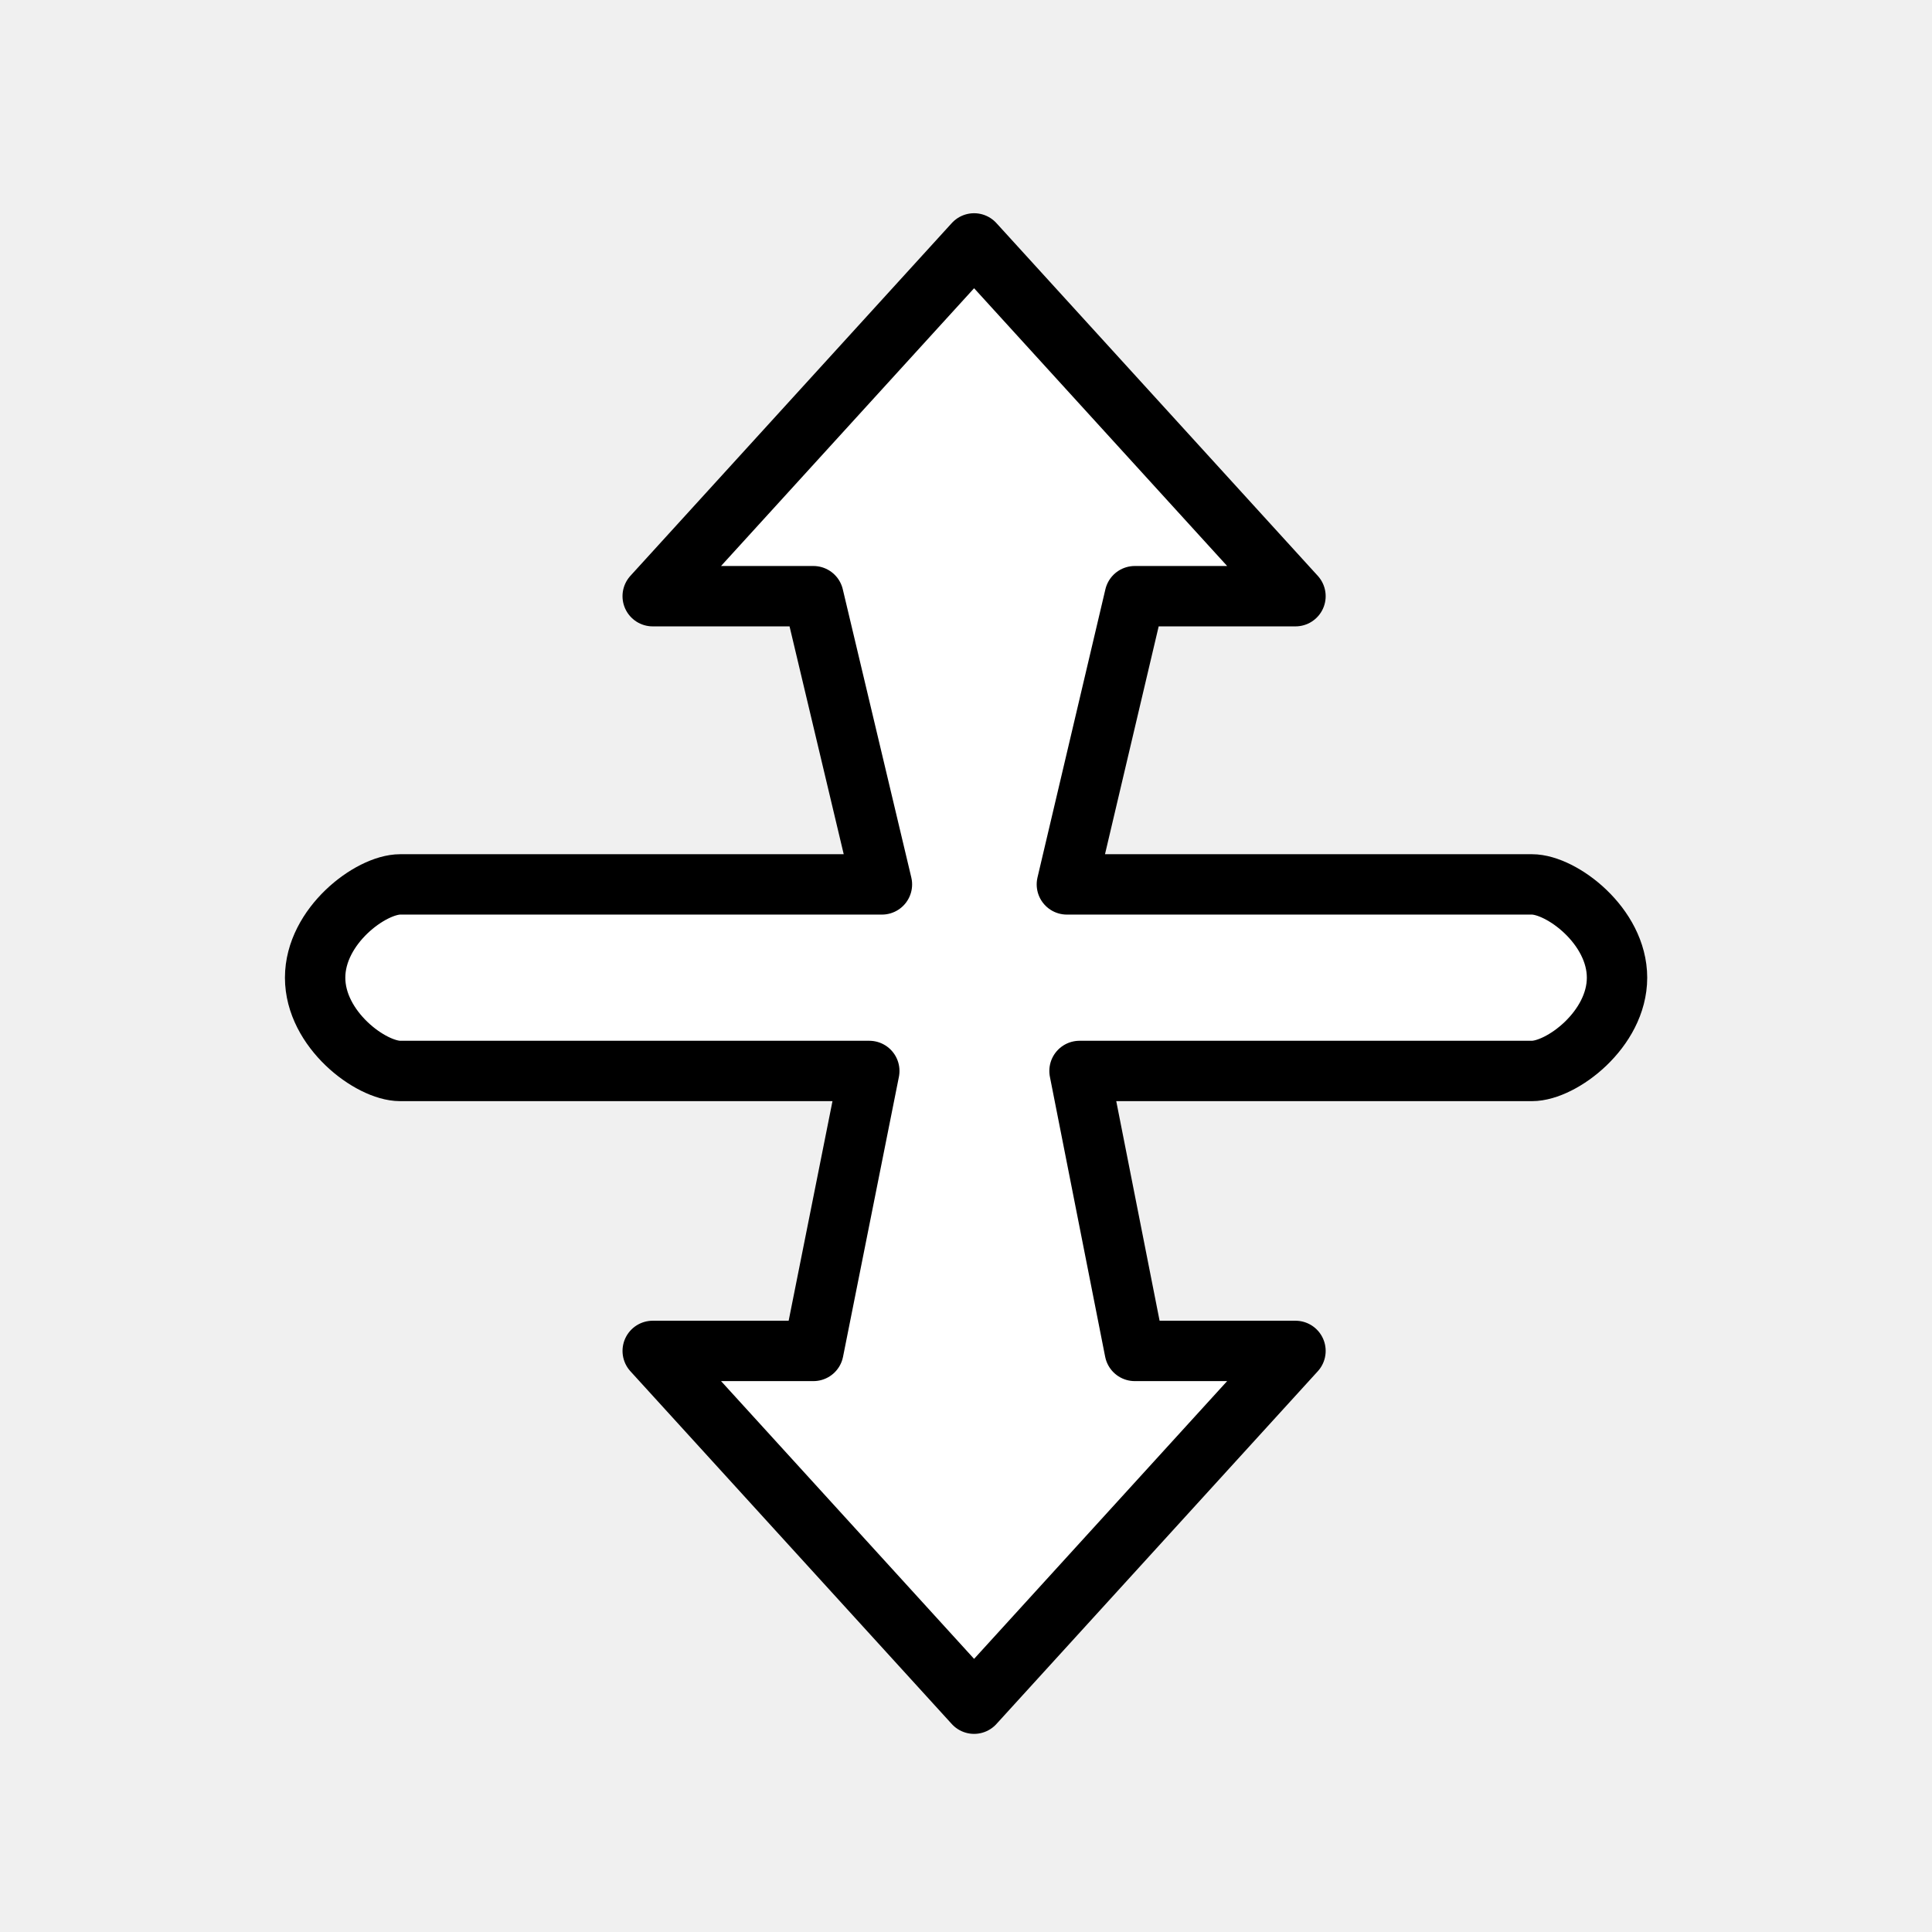
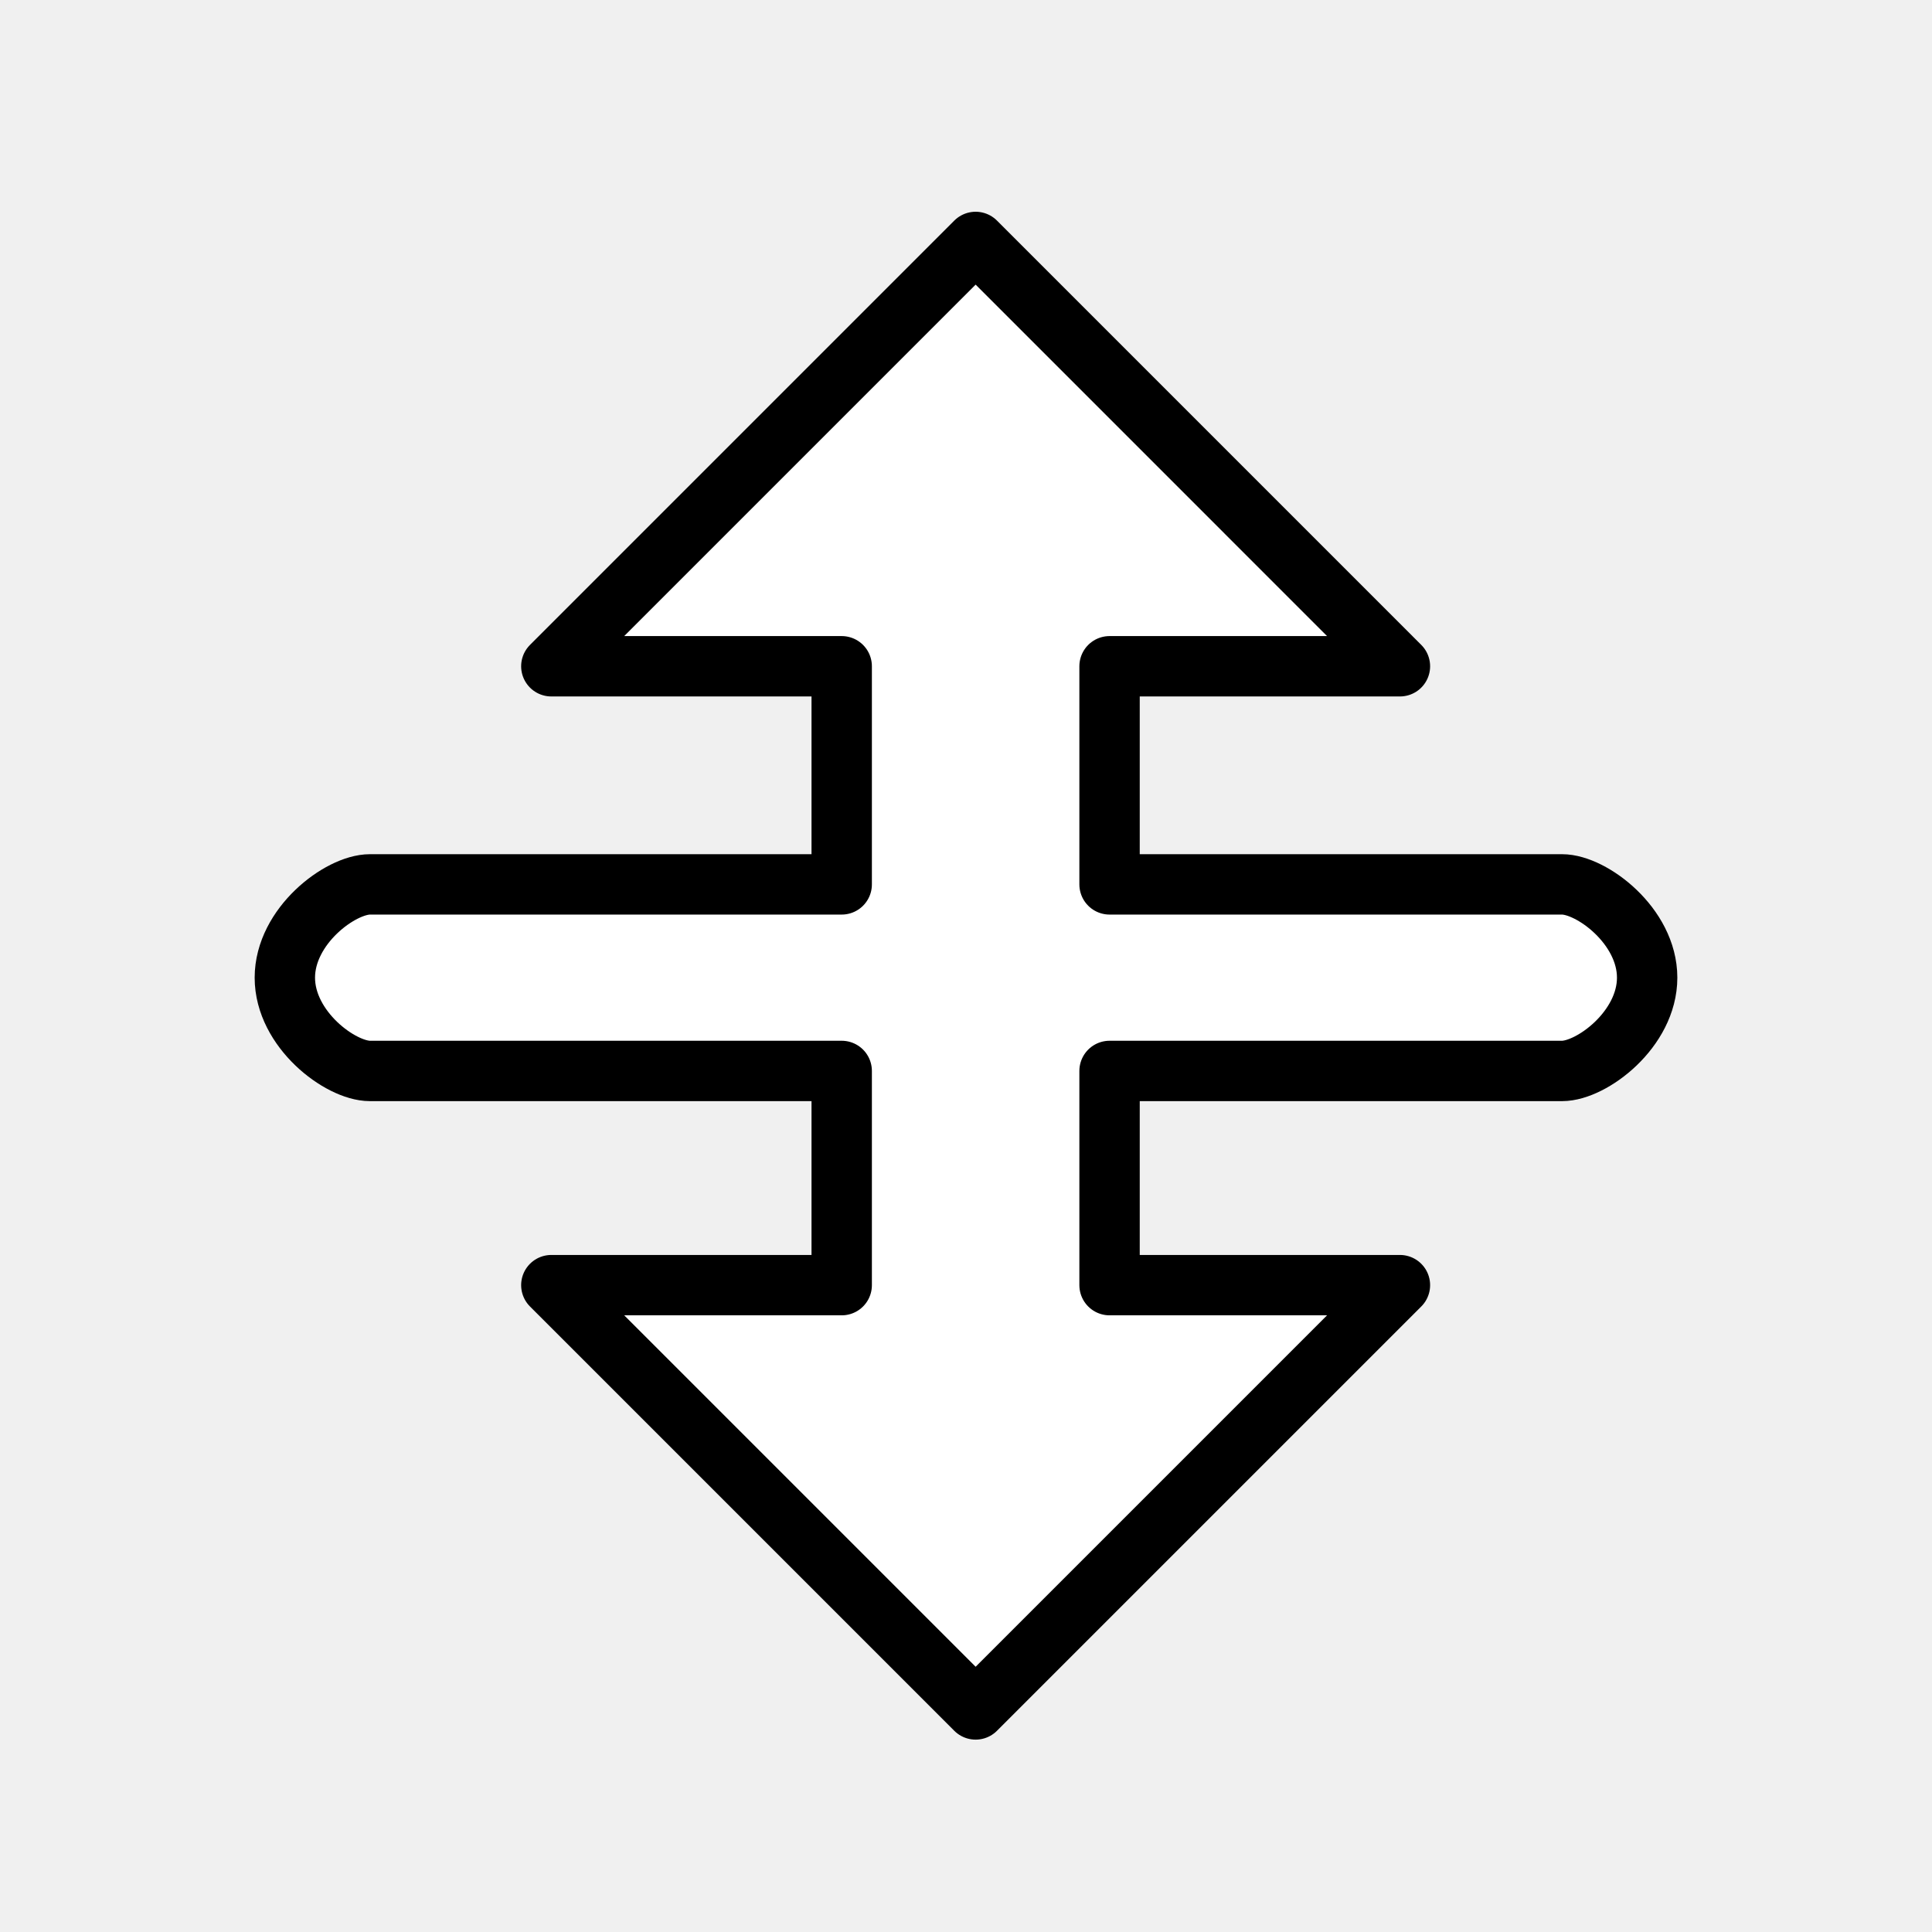
<svg xmlns="http://www.w3.org/2000/svg" width="128" height="128" id="svg3797" version="1.1">
  <defs id="defs3799" />
  <g id="layer1" transform="translate(0,-924.3622)">
-     <path style="fill:#ffffff;fill-opacity:1;stroke:#000000;stroke-width:4;stroke-linejoin:round;stroke-miterlimit:4;stroke-dashoffset:0;stroke-opacity:1;stroke-dasharray:none" d="m 64.536,1037.236 21.293,-23.372 -10.647,0 -3.661,-18.548 29.974,0 c 1.962,0 5.637,-2.753 5.637,-6.18 0,-3.427 -3.675,-6.178 -5.637,-6.18 l -30.812,0 4.499,-19.095 10.647,0 -21.293,-23.372 -21.293,23.372 10.647,0 4.54,19.095 -31.915,0 c -1.962,0 -5.637,2.753 -5.637,6.18 0,3.427 3.675,6.18 5.637,6.18 l 31.078,0 -3.702,18.548 -10.647,0 z" id="path3762" />
+     <path style="fill:#ffffff;fill-opacity:1;stroke:#000000;stroke-width:4;stroke-linejoin:round;stroke-miterlimit:4;stroke-dasharray:none;stroke-dashoffset:0;stroke-opacity:1" d="m 64.638,940.391 -28.111,28.113 19.238,0 0,14.451 -31.256,0 c -1.962,0 -5.637,2.753 -5.637,6.18 0,3.427 3.675,6.18 5.637,6.18 l 31.256,0 0,14.191 -19.238,0 28.111,28.111 28.111,-28.111 -19.238,0 0,-14.191 29.98,0 c 1.962,0 5.637,-2.753 5.637,-6.18 0,-3.427 -3.675,-6.18 -5.637,-6.18 l -29.98,0 0,-14.451 19.238,0 -28.111,-28.113 z" id="path3762" />
+     <g id="layer1-5" transform="matrix(0,1,-1,0,1053.005,925.1479)" />
  </g>
</svg>
